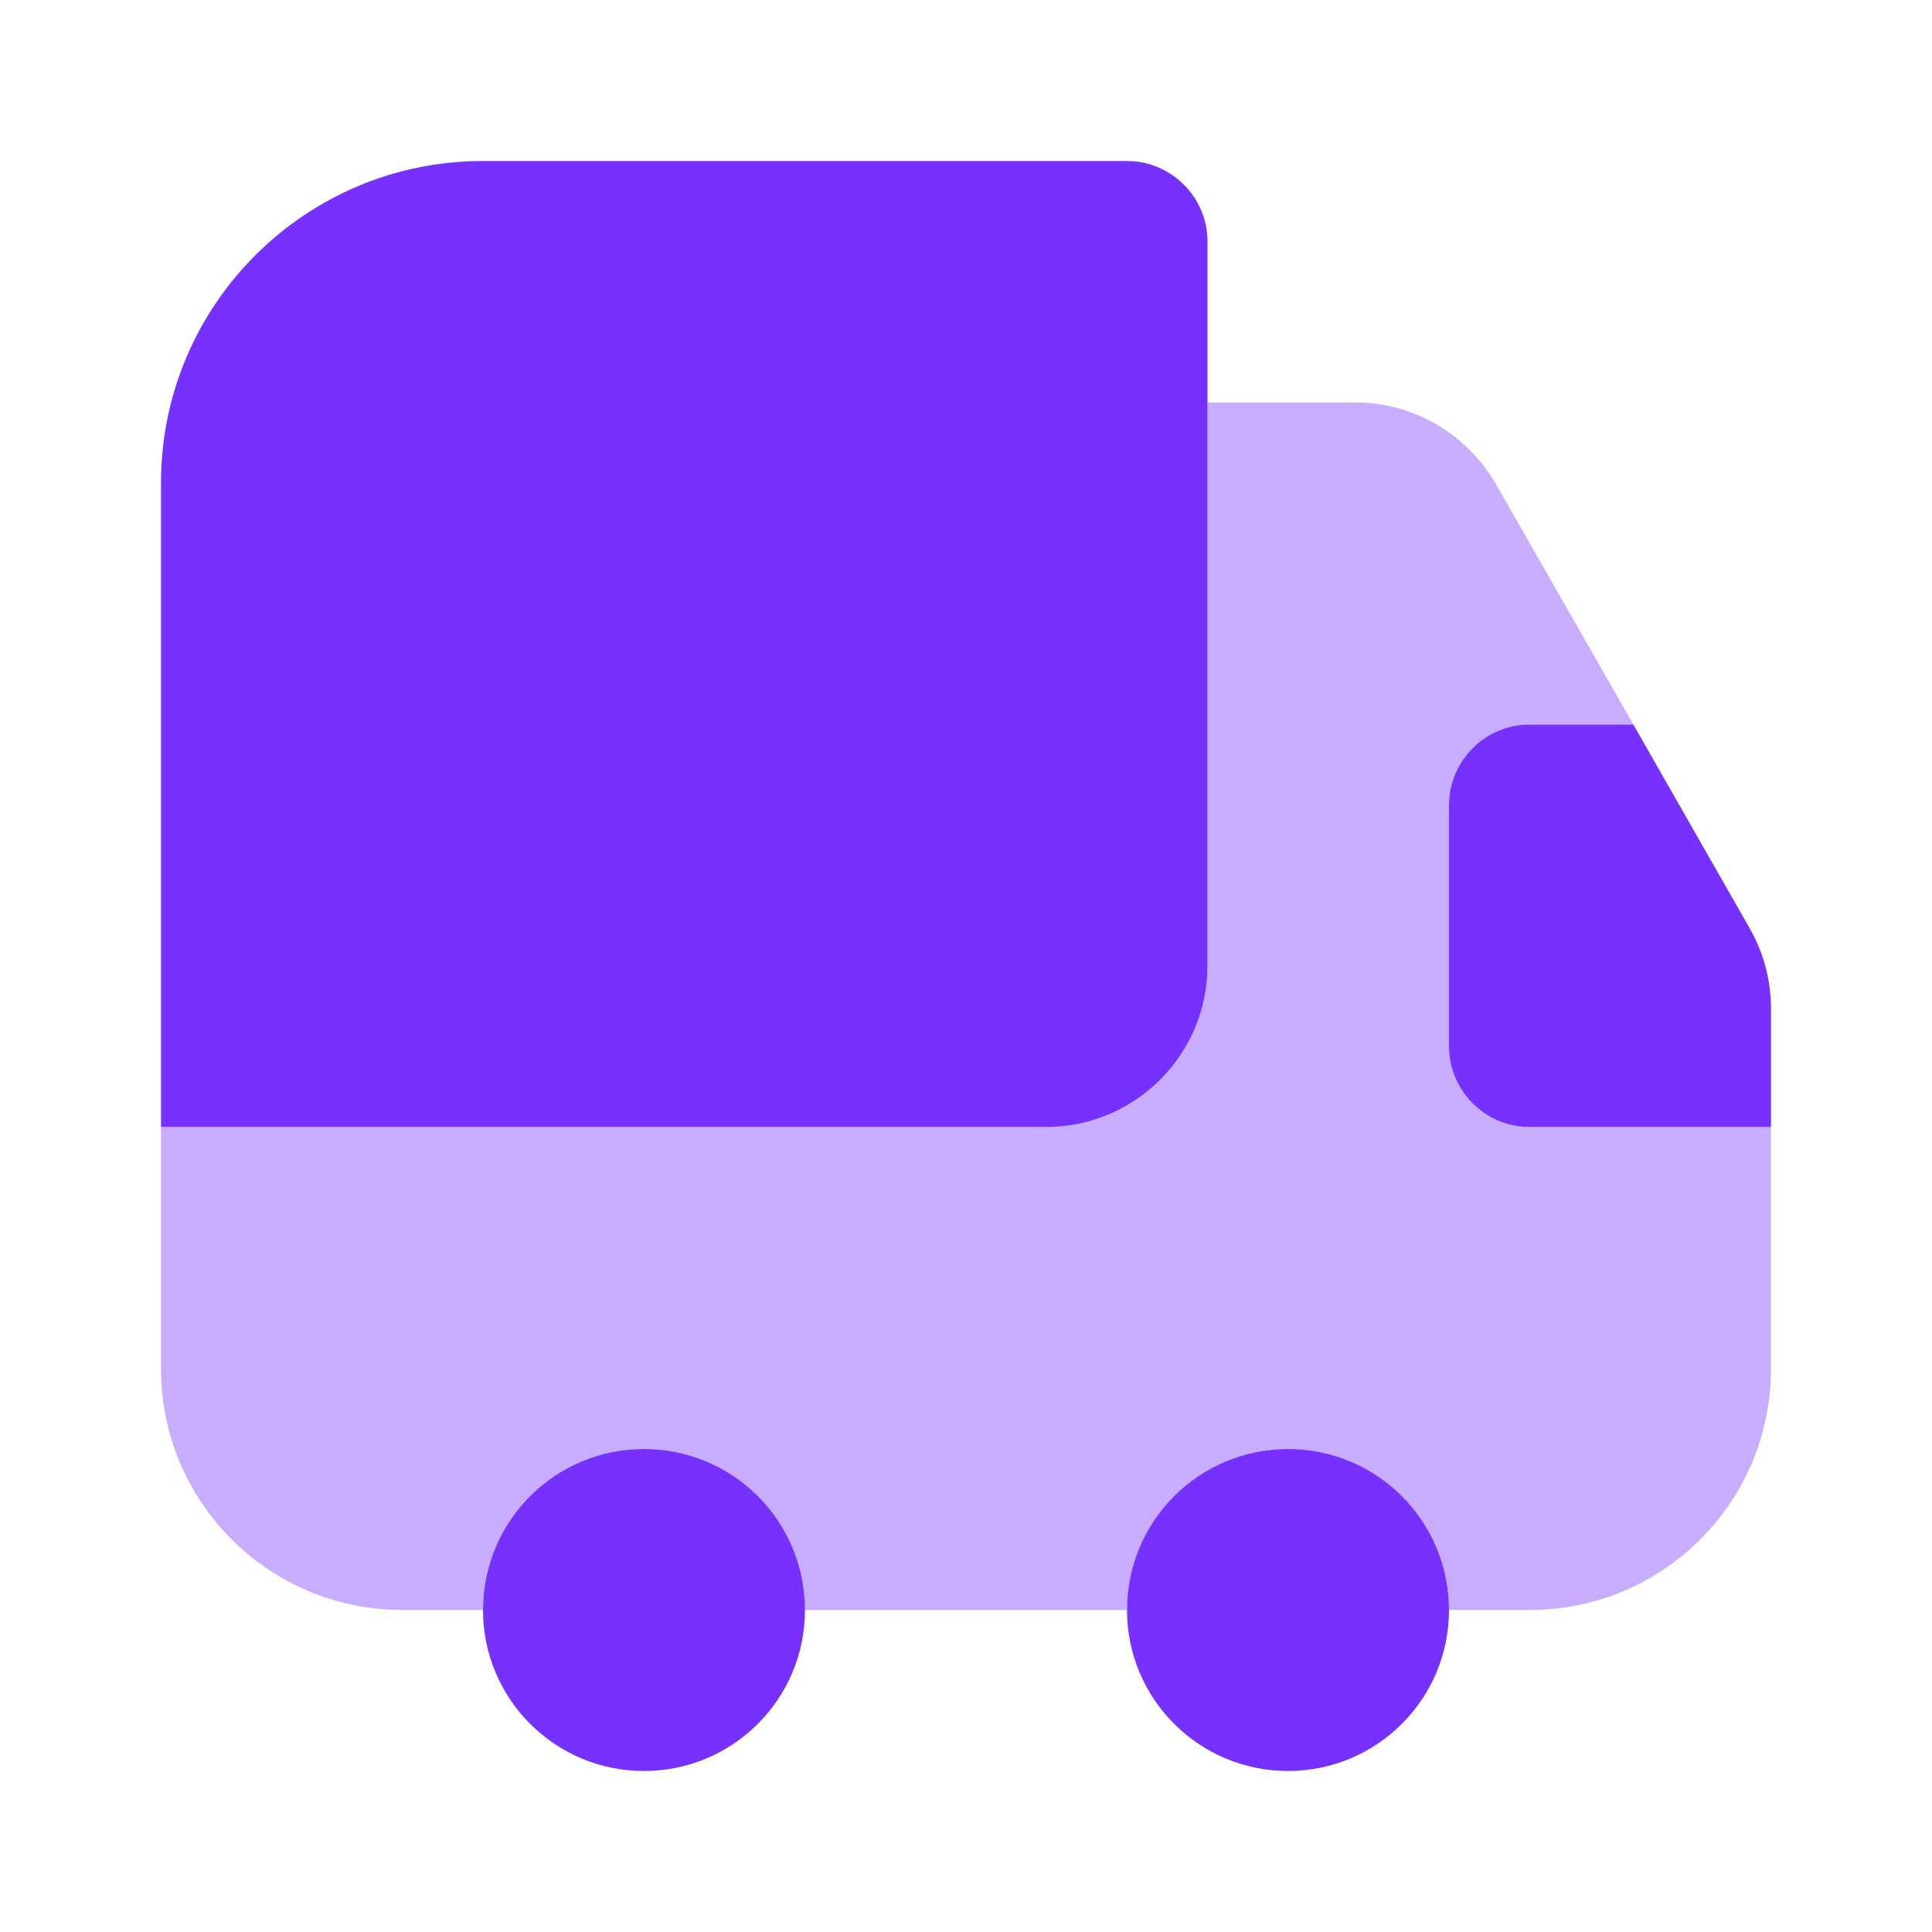
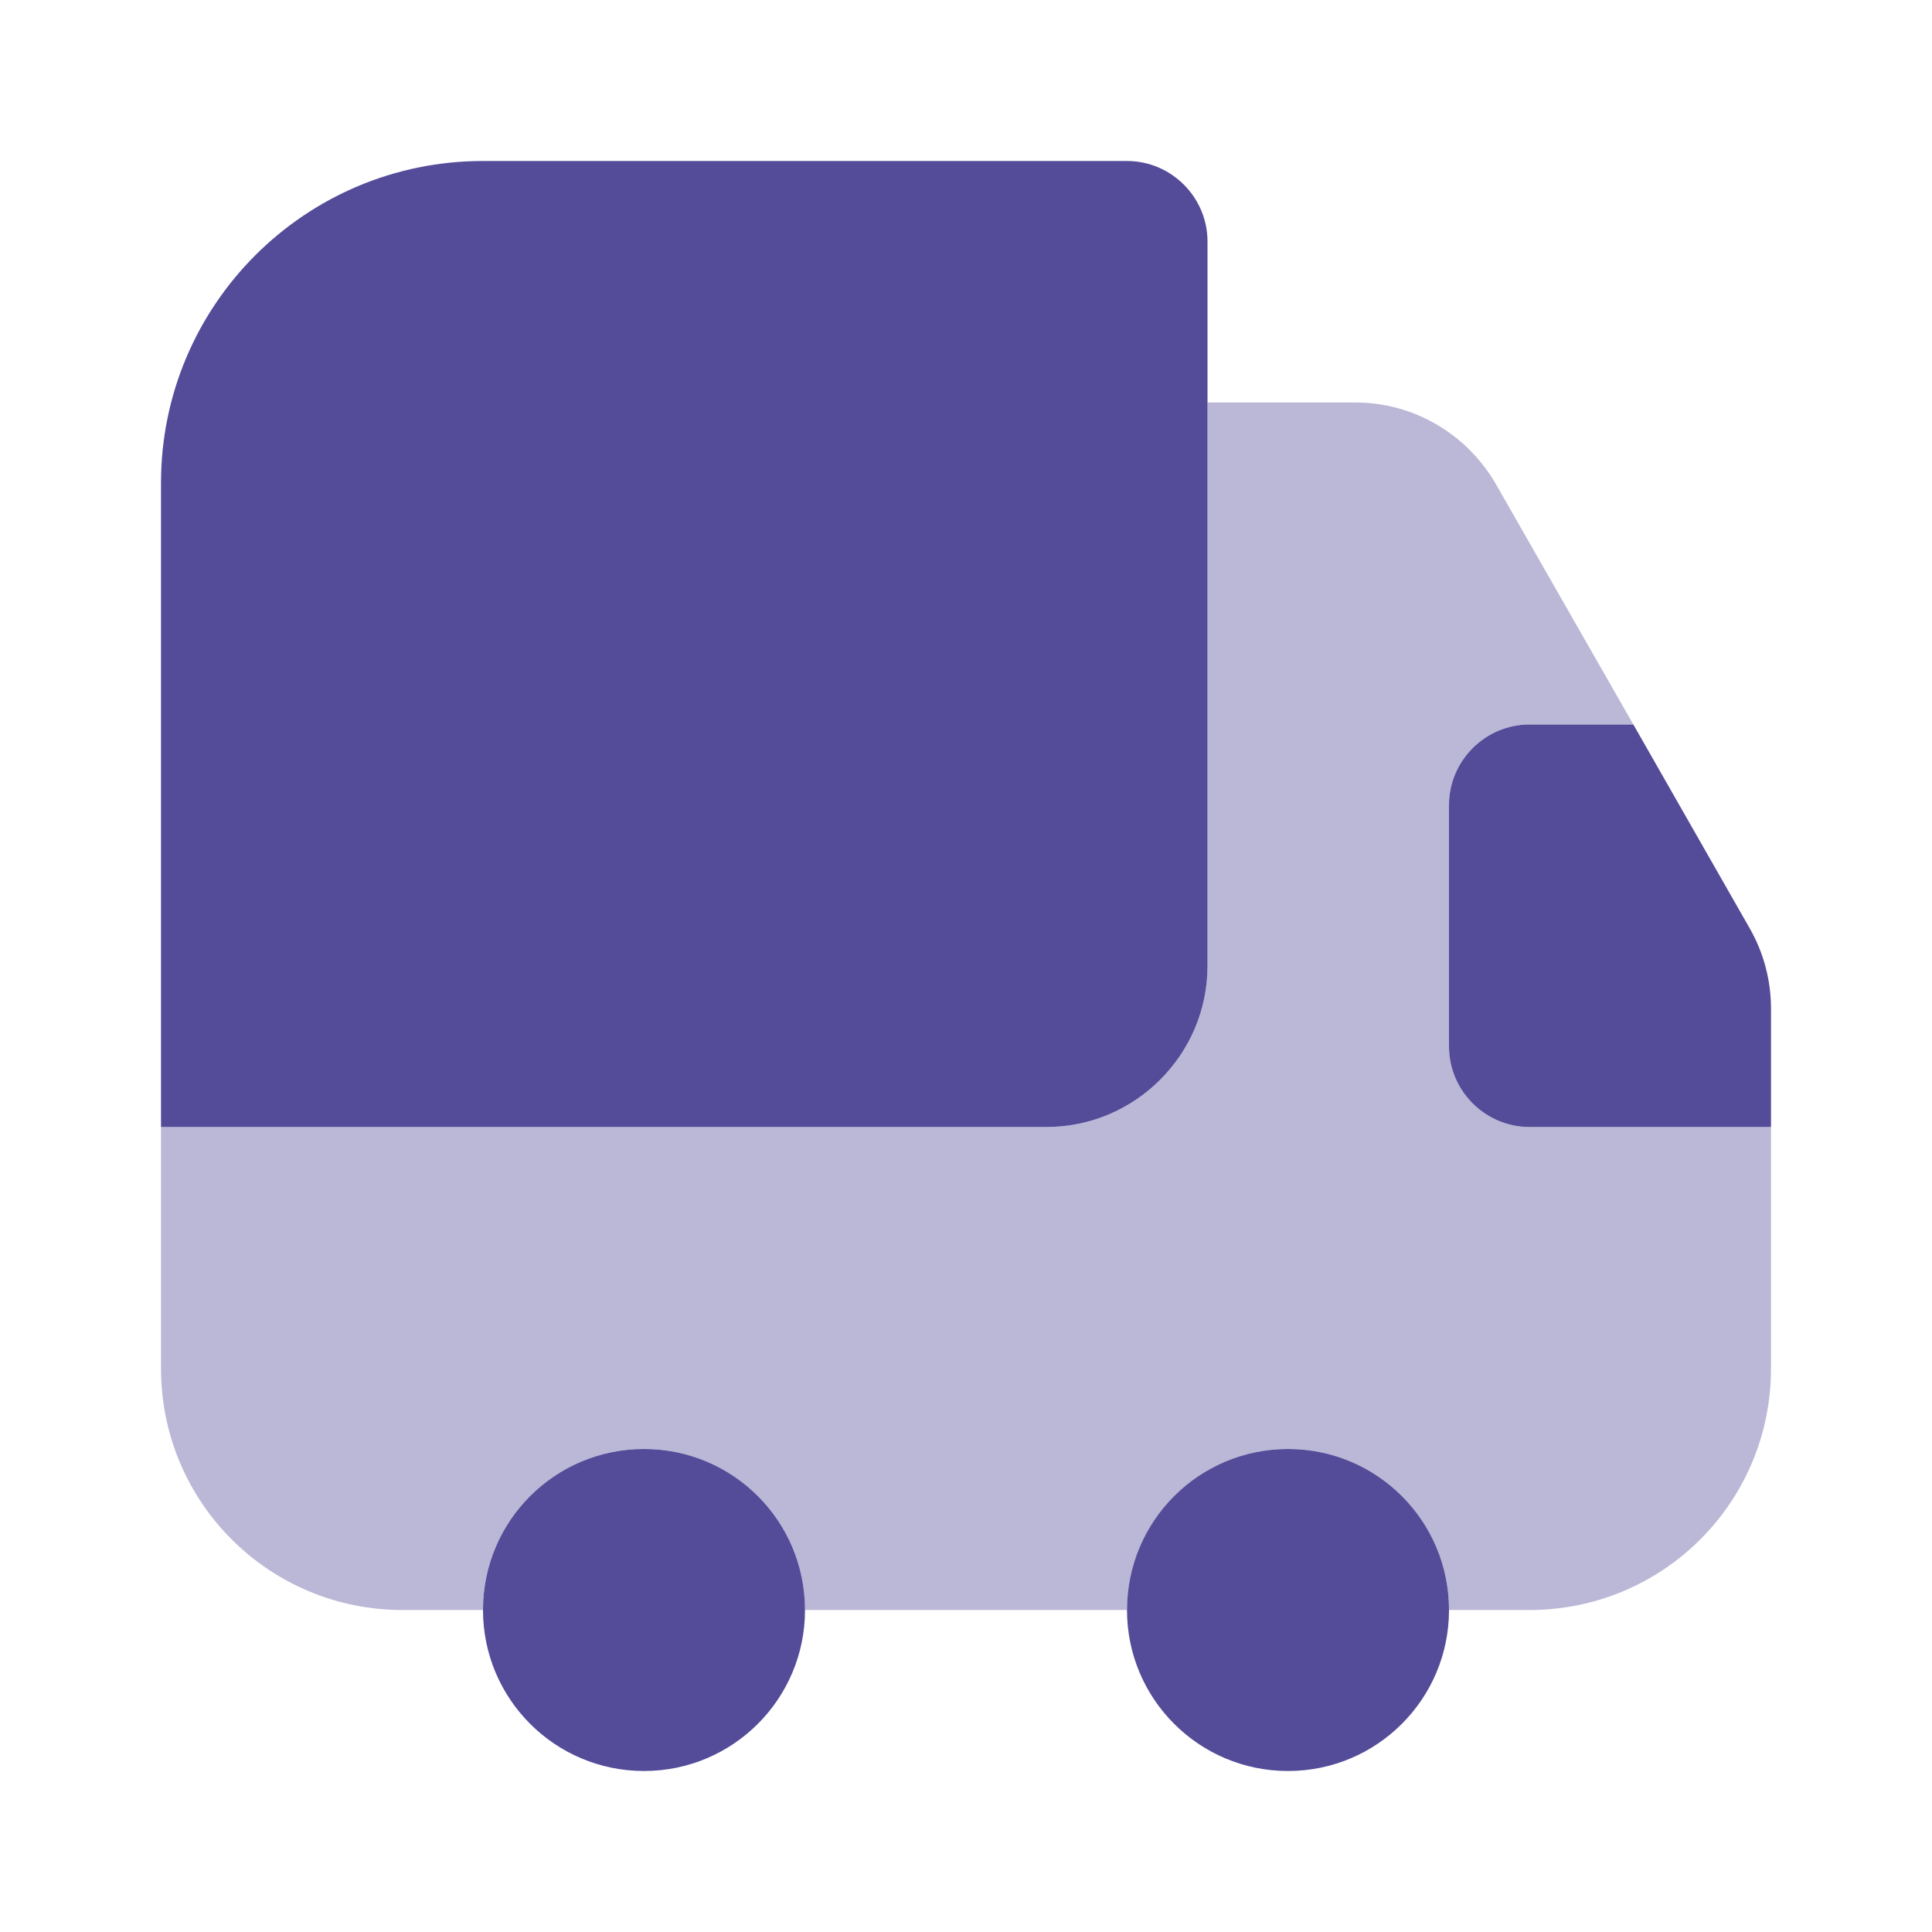
<svg xmlns="http://www.w3.org/2000/svg" width="24" height="24" viewBox="0 0 24 24" fill="none">
-   <path d="M15 3V12C15 13.1 14.1 14 13 14H2V6C2 3.79 3.79 2 6 2H14C14.55 2 15 2.45 15 3Z" fill="#7631FF" />
-   <path opacity="0.4" d="M22 14V17C22 18.66 20.66 20 19 20H18C18 18.9 17.1 18 16 18C14.9 18 14 18.9 14 20H10C10 18.9 9.1 18 8 18C6.9 18 6 18.9 6 20H5C3.34 20 2 18.66 2 17V14H13C14.1 14 15 13.1 15 12V5H16.84C17.56 5 18.22 5.39 18.58 6.01L20.29 9H19C18.45 9 18 9.45 18 10V13C18 13.55 18.45 14 19 14H22Z" fill="#7631FF" />
-   <path d="M8 22C9.105 22 10 21.105 10 20C10 18.895 9.105 18 8 18C6.895 18 6 18.895 6 20C6 21.105 6.895 22 8 22Z" fill="#7631FF" />
-   <path d="M16 22C17.105 22 18 21.105 18 20C18 18.895 17.105 18 16 18C14.895 18 14 18.895 14 20C14 21.105 14.895 22 16 22Z" fill="#7631FF" />
-   <path d="M22 12.53V14H19C18.45 14 18 13.55 18 13V10C18 9.45 18.45 9 19 9H20.29L21.74 11.54C21.91 11.84 22 12.18 22 12.53Z" fill="#7631FF" />
+   <path d="M15 3V12C15 13.1 14.1 14 13 14H2V6C2 3.79 3.79 2 6 2H14C14.55 2 15 2.45 15 3Z" fill="#544B99" />
+   <path opacity="0.4" d="M22 14V17C22 18.66 20.66 20 19 20H18C18 18.9 17.1 18 16 18C14.9 18 14 18.9 14 20H10C10 18.9 9.1 18 8 18C6.9 18 6 18.9 6 20H5C3.34 20 2 18.66 2 17V14H13C14.1 14 15 13.1 15 12V5H16.84C17.56 5 18.22 5.39 18.58 6.01L20.29 9H19C18.45 9 18 9.45 18 10V13C18 13.55 18.45 14 19 14H22Z" fill="#544B99" />
+   <path d="M8 22C9.105 22 10 21.105 10 20C10 18.895 9.105 18 8 18C6.895 18 6 18.895 6 20C6 21.105 6.895 22 8 22Z" fill="#544B99" />
+   <path d="M16 22C17.105 22 18 21.105 18 20C18 18.895 17.105 18 16 18C14.895 18 14 18.895 14 20C14 21.105 14.895 22 16 22Z" fill="#544B99" />
+   <path d="M22 12.53V14H19C18.45 14 18 13.55 18 13V10C18 9.45 18.45 9 19 9H20.29L21.74 11.54C21.91 11.84 22 12.18 22 12.53Z" fill="#544B99" />
</svg>
